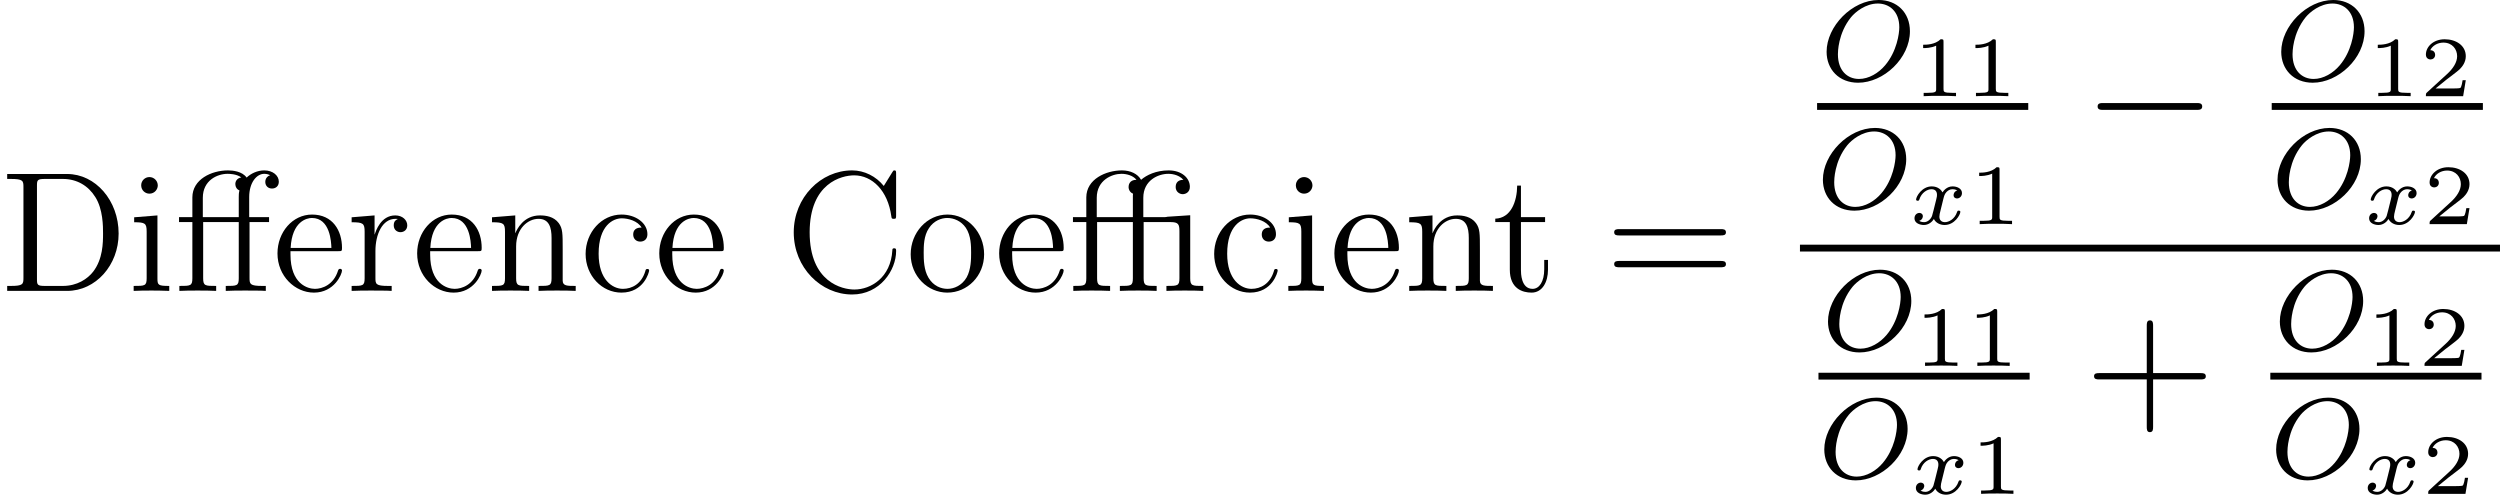
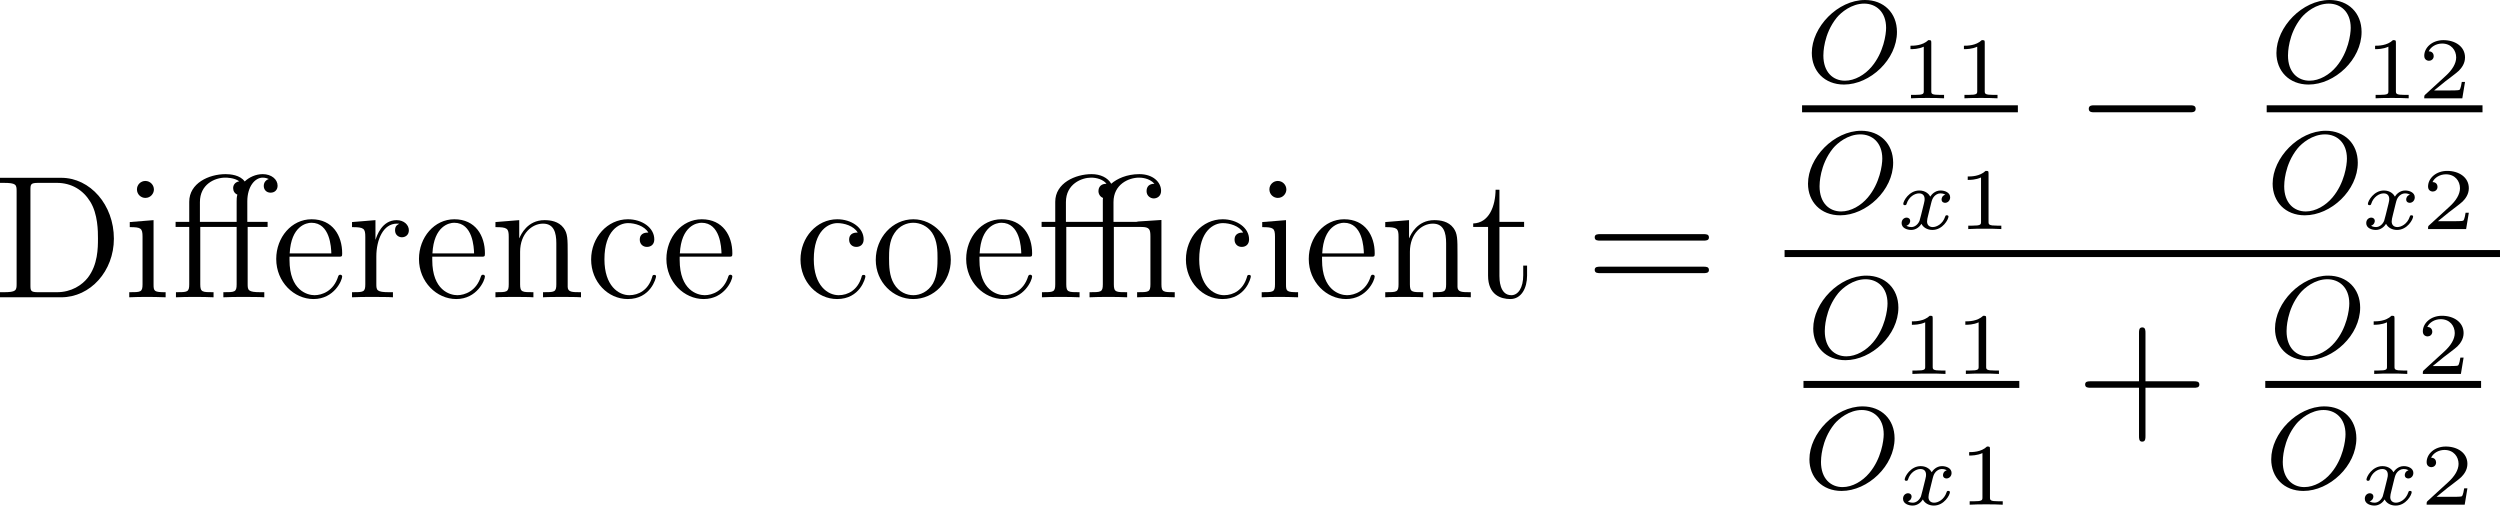
- <svg xmlns="http://www.w3.org/2000/svg" xmlns:xlink="http://www.w3.org/1999/xlink" version="1.1" width="197.296pt" height="39.041pt" viewBox="-.239 -.227 197.296 39.041">
+ <svg xmlns="http://www.w3.org/2000/svg" xmlns:xlink="http://www.w3.org/1999/xlink" version="1.1" width="193.054pt" height="39.041pt" viewBox="-.624 -.282 193.054 39.041">
  <defs>
    <path id="g0-0" d="M7.878-2.75C8.082-2.75 8.297-2.75 8.297-2.989S8.082-3.228 7.878-3.228H1.411C1.207-3.228 .992-3.228 .992-2.989S1.207-2.75 1.411-2.75H7.878Z" />
-     <path id="g2-79" d="M6.225-3.427C6.225-4.734 5.316-5.611 4.041-5.611C2.184-5.611 .406-3.77 .406-1.993C.406-.765 1.267 .167 2.606 .167C4.392 .167 6.225-1.546 6.225-3.427ZM2.67-.096C1.857-.096 1.196-.677 1.196-1.817C1.196-1.945 1.196-3.276 2.112-4.407C2.407-4.766 3.124-5.364 3.985-5.364C4.782-5.364 5.483-4.814 5.483-3.706C5.483-3.268 5.316-2.024 4.495-1.052C4.033-.502 3.347-.096 2.67-.096Z" />
-     <path id="g3-49" d="M2.146-3.796C2.146-3.975 2.122-3.975 1.943-3.975C1.548-3.593 .938-3.593 .723-3.593V-3.359C.879-3.359 1.273-3.359 1.632-3.527V-.508C1.632-.311 1.632-.233 1.016-.233H.759V0C1.088-.024 1.554-.024 1.889-.024S2.69-.024 3.019 0V-.233H2.762C2.146-.233 2.146-.311 2.146-.508V-3.796Z" />
-     <path id="g3-50" d="M3.216-1.118H2.995C2.983-1.034 2.923-.64 2.833-.574C2.792-.538 2.307-.538 2.224-.538H1.106L1.871-1.16C2.074-1.321 2.606-1.704 2.792-1.883C2.971-2.062 3.216-2.367 3.216-2.792C3.216-3.539 2.54-3.975 1.739-3.975C.968-3.975 .43-3.467 .43-2.905C.43-2.6 .687-2.564 .753-2.564C.903-2.564 1.076-2.672 1.076-2.887C1.076-3.019 .998-3.21 .735-3.21C.873-3.515 1.237-3.742 1.65-3.742C2.277-3.742 2.612-3.276 2.612-2.792C2.612-2.367 2.331-1.931 1.913-1.548L.496-.251C.436-.191 .43-.185 .43 0H3.031L3.216-1.118Z" />
    <path id="g4-11" d="M5.236-4.806H6.599V-5.153H5.212V-6.551C5.212-7.58 5.738-8.177 6.265-8.177C6.444-8.177 6.611-8.118 6.683-8.082C6.635-8.07 6.336-7.962 6.336-7.615C6.336-7.34 6.528-7.149 6.802-7.149C7.089-7.149 7.281-7.34 7.281-7.627C7.281-8.058 6.862-8.416 6.265-8.416C5.786-8.416 5.332-8.201 5.033-7.914C4.722-8.357 4.053-8.416 3.73-8.416C2.582-8.416 1.243-7.795 1.243-6.528V-5.153H.311V-4.806H1.243V-.885C1.243-.347 1.112-.347 .335-.347V0C.669-.024 1.255-.024 1.614-.024S2.57-.024 2.905 0V-.347C2.14-.347 1.997-.347 1.997-.885V-4.806H4.483V-.885C4.483-.347 4.352-.347 3.575-.347V0C3.909-.024 4.567-.024 4.926-.024C5.248-.024 6.097-.024 6.372 0V-.347H6.133C5.26-.347 5.236-.478 5.236-.909V-4.806ZM1.973-5.153V-6.504C1.973-7.723 2.989-8.177 3.706-8.177C3.79-8.177 4.316-8.177 4.663-7.926C4.34-7.867 4.244-7.639 4.244-7.46C4.244-7.257 4.352-7.089 4.531-7.018C4.483-6.838 4.483-6.683 4.483-6.551V-5.153H1.973Z" />
    <path id="g4-14" d="M7.054-5.189C6.982-5.189 6.862-5.177 6.838-5.165S6.791-5.153 6.623-5.153H5.224V-6.504C5.224-7.723 6.265-8.177 6.97-8.177C7.089-8.177 7.663-8.165 8.022-7.759C7.52-7.759 7.484-7.388 7.484-7.257C7.484-6.91 7.771-6.755 7.974-6.755C8.189-6.755 8.476-6.898 8.476-7.269C8.476-7.878 7.914-8.416 6.994-8.416C6.121-8.416 5.452-8.094 5.069-7.759C4.83-8.177 4.328-8.416 3.73-8.416C2.618-8.416 1.243-7.807 1.243-6.528V-5.153H.311V-4.806H1.243V-.885C1.243-.347 1.112-.347 .335-.347V0C.669-.024 1.255-.024 1.614-.024S2.57-.024 2.905 0V-.347C2.14-.347 1.997-.347 1.997-.885V-4.806H4.495V-.885C4.495-.347 4.364-.347 3.587-.347V0C3.921-.024 4.507-.024 4.866-.024S5.822-.024 6.157 0V-.347C5.392-.347 5.248-.347 5.248-.885V-4.806H7.125C7.675-4.806 7.747-4.651 7.747-4.16V-.885C7.747-.347 7.615-.347 6.838-.347V0C7.173-.024 7.759-.024 8.118-.024S9.074-.024 9.409 0V-.347C8.644-.347 8.5-.347 8.5-.885V-5.284L7.054-5.189ZM1.973-5.153V-6.504C1.973-7.747 3.049-8.177 3.694-8.177C4.065-8.177 4.507-8.058 4.746-7.759C4.22-7.759 4.196-7.352 4.196-7.257C4.196-7.054 4.316-6.862 4.507-6.791C4.495-6.707 4.495-6.683 4.495-6.528V-5.153H1.973Z" />
    <path id="g4-43" d="M4.77-2.762H8.07C8.237-2.762 8.452-2.762 8.452-2.977C8.452-3.204 8.249-3.204 8.07-3.204H4.77V-6.504C4.77-6.671 4.77-6.886 4.555-6.886C4.328-6.886 4.328-6.683 4.328-6.504V-3.204H1.028C.861-3.204 .646-3.204 .646-2.989C.646-2.762 .849-2.762 1.028-2.762H4.328V.538C4.328 .705 4.328 .921 4.543 .921C4.77 .921 4.77 .717 4.77 .538V-2.762Z" />
    <path id="g4-61" d="M8.07-3.873C8.237-3.873 8.452-3.873 8.452-4.089C8.452-4.316 8.249-4.316 8.07-4.316H1.028C.861-4.316 .646-4.316 .646-4.101C.646-3.873 .849-3.873 1.028-3.873H8.07ZM8.07-1.65C8.237-1.65 8.452-1.65 8.452-1.865C8.452-2.092 8.249-2.092 8.07-2.092H1.028C.861-2.092 .646-2.092 .646-1.877C.646-1.65 .849-1.65 1.028-1.65H8.07Z" />
-     <path id="g4-67" d="M7.795-8.141C7.795-8.357 7.795-8.416 7.675-8.416C7.603-8.416 7.592-8.393 7.52-8.273L6.934-7.329C6.396-7.998 5.583-8.416 4.722-8.416C2.534-8.416 .646-6.528 .646-4.089C.646-1.614 2.558 .251 4.722 .251C6.683 .251 7.795-1.459 7.795-2.774C7.795-2.905 7.795-2.977 7.663-2.977C7.544-2.977 7.532-2.917 7.532-2.833C7.424-.933 6.037-.096 4.878-.096C4.041-.096 1.757-.598 1.757-4.089C1.757-7.544 4.005-8.07 4.866-8.07C6.121-8.07 7.221-7.006 7.46-5.212C7.484-5.069 7.484-5.033 7.627-5.033C7.795-5.033 7.795-5.069 7.795-5.308V-8.141Z" />
    <path id="g4-68" d="M.502-8.165V-7.819H.741C1.602-7.819 1.638-7.699 1.638-7.257V-.909C1.638-.466 1.602-.347 .741-.347H.502V0H4.686C6.683 0 8.285-1.793 8.285-4.005C8.285-6.312 6.671-8.165 4.686-8.165H.502ZM3.132-.347C2.606-.347 2.582-.43 2.582-.825V-7.34C2.582-7.735 2.606-7.819 3.132-7.819H4.388C5.38-7.819 6.169-7.34 6.659-6.551C7.197-5.703 7.197-4.495 7.197-4.017C7.197-3.347 7.185-2.224 6.504-1.339C6.109-.837 5.392-.347 4.388-.347H3.132Z" />
    <path id="g4-99" d="M4.328-4.423C4.184-4.423 3.742-4.423 3.742-3.933C3.742-3.646 3.945-3.443 4.232-3.443C4.507-3.443 4.734-3.61 4.734-3.957C4.734-4.758 3.897-5.332 2.929-5.332C1.53-5.332 .418-4.089 .418-2.582C.418-1.052 1.566 .12 2.917 .12C4.495 .12 4.854-1.315 4.854-1.423S4.77-1.53 4.734-1.53C4.627-1.53 4.615-1.494 4.579-1.351C4.316-.502 3.67-.143 3.025-.143C2.295-.143 1.327-.777 1.327-2.594C1.327-4.579 2.343-5.069 2.941-5.069C3.395-5.069 4.053-4.89 4.328-4.423Z" />
    <path id="g4-101" d="M4.579-2.774C4.842-2.774 4.866-2.774 4.866-3.001C4.866-4.208 4.22-5.332 2.774-5.332C1.411-5.332 .359-4.101 .359-2.618C.359-1.04 1.578 .12 2.905 .12C4.328 .12 4.866-1.172 4.866-1.423C4.866-1.494 4.806-1.542 4.734-1.542C4.639-1.542 4.615-1.482 4.591-1.423C4.28-.418 3.479-.143 2.977-.143S1.267-.478 1.267-2.546V-2.774H4.579ZM1.279-3.001C1.375-4.878 2.427-5.093 2.762-5.093C4.041-5.093 4.113-3.407 4.125-3.001H1.279Z" />
    <path id="g4-105" d="M2.08-7.364C2.08-7.675 1.829-7.95 1.494-7.95C1.184-7.95 .921-7.699 .921-7.376C.921-7.018 1.207-6.791 1.494-6.791C1.865-6.791 2.08-7.101 2.08-7.364ZM.43-5.141V-4.794C1.196-4.794 1.303-4.722 1.303-4.136V-.885C1.303-.347 1.172-.347 .395-.347V0C.729-.024 1.303-.024 1.65-.024C1.781-.024 2.475-.024 2.881 0V-.347C2.104-.347 2.056-.406 2.056-.873V-5.272L.43-5.141Z" />
    <path id="g4-110" d="M5.32-2.905C5.32-4.017 5.32-4.352 5.045-4.734C4.698-5.2 4.136-5.272 3.73-5.272C2.57-5.272 2.116-4.28 2.02-4.041H2.008V-5.272L.383-5.141V-4.794C1.196-4.794 1.291-4.71 1.291-4.125V-.885C1.291-.347 1.16-.347 .383-.347V0C.693-.024 1.339-.024 1.674-.024C2.02-.024 2.666-.024 2.977 0V-.347C2.212-.347 2.068-.347 2.068-.885V-3.108C2.068-4.364 2.893-5.033 3.634-5.033S4.543-4.423 4.543-3.694V-.885C4.543-.347 4.411-.347 3.634-.347V0C3.945-.024 4.591-.024 4.926-.024C5.272-.024 5.918-.024 6.229 0V-.347C5.631-.347 5.332-.347 5.32-.705V-2.905Z" />
    <path id="g4-111" d="M5.487-2.558C5.487-4.101 4.316-5.332 2.929-5.332C1.494-5.332 .359-4.065 .359-2.558C.359-1.028 1.554 .12 2.917 .12C4.328 .12 5.487-1.052 5.487-2.558ZM2.929-.143C2.487-.143 1.949-.335 1.602-.921C1.279-1.459 1.267-2.164 1.267-2.666C1.267-3.12 1.267-3.85 1.638-4.388C1.973-4.902 2.499-5.093 2.917-5.093C3.383-5.093 3.885-4.878 4.208-4.411C4.579-3.862 4.579-3.108 4.579-2.666C4.579-2.248 4.579-1.506 4.268-.944C3.933-.371 3.383-.143 2.929-.143Z" />
    <path id="g4-114" d="M1.997-2.786C1.997-3.945 2.475-5.033 3.395-5.033C3.491-5.033 3.515-5.033 3.563-5.021C3.467-4.973 3.276-4.902 3.276-4.579C3.276-4.232 3.551-4.101 3.742-4.101C3.981-4.101 4.22-4.256 4.22-4.579C4.22-4.937 3.897-5.272 3.383-5.272C2.367-5.272 2.02-4.172 1.949-3.945H1.937V-5.272L.335-5.141V-4.794C1.148-4.794 1.243-4.71 1.243-4.125V-.885C1.243-.347 1.112-.347 .335-.347V0C.669-.024 1.327-.024 1.686-.024C2.008-.024 2.857-.024 3.132 0V-.347H2.893C2.02-.347 1.997-.478 1.997-.909V-2.786Z" />
    <path id="g4-116" d="M2.008-4.806H3.694V-5.153H2.008V-7.352H1.745C1.733-6.229 1.303-5.081 .215-5.045V-4.806H1.231V-1.482C1.231-.155 2.116 .12 2.75 .12C3.503 .12 3.897-.622 3.897-1.482V-2.164H3.634V-1.506C3.634-.646 3.288-.143 2.821-.143C2.008-.143 2.008-1.255 2.008-1.459V-4.806Z" />
+     <path id="g2-79" d="M6.225-3.427C6.225-4.734 5.316-5.611 4.041-5.611C2.184-5.611 .406-3.77 .406-1.993C.406-.765 1.267 .167 2.606 .167C4.392 .167 6.225-1.546 6.225-3.427ZM2.67-.096C1.857-.096 1.196-.677 1.196-1.817C1.196-1.945 1.196-3.276 2.112-4.407C2.407-4.766 3.124-5.364 3.985-5.364C4.782-5.364 5.483-4.814 5.483-3.706C5.483-3.268 5.316-2.024 4.495-1.052C4.033-.502 3.347-.096 2.67-.096Z" />
    <path id="g1-120" d="M3.365-2.349C3.156-2.289 3.108-2.116 3.108-2.026C3.108-1.835 3.264-1.793 3.347-1.793C3.521-1.793 3.694-1.937 3.694-2.17C3.694-2.493 3.341-2.636 3.037-2.636C2.642-2.636 2.403-2.331 2.337-2.218C2.26-2.367 2.032-2.636 1.584-2.636C.897-2.636 .49-1.925 .49-1.716C.49-1.686 .514-1.632 .598-1.632S.699-1.668 .717-1.722C.867-2.206 1.273-2.439 1.566-2.439S1.949-2.248 1.949-2.05C1.949-1.979 1.949-1.925 1.901-1.739C1.763-1.184 1.632-.64 1.602-.568C1.512-.341 1.297-.137 1.046-.137C1.01-.137 .843-.137 .705-.227C.938-.305 .962-.502 .962-.55C.962-.705 .843-.783 .723-.783C.556-.783 .377-.652 .377-.406C.377-.066 .753 .06 1.034 .06C1.375 .06 1.62-.173 1.733-.359C1.853-.108 2.14 .06 2.481 .06C3.186 .06 3.581-.664 3.581-.861C3.581-.873 3.575-.944 3.467-.944C3.383-.944 3.371-.903 3.353-.849C3.18-.329 2.756-.137 2.505-.137C2.277-.137 2.116-.269 2.116-.52C2.116-.634 2.146-.765 2.2-.974L2.391-1.751C2.451-1.985 2.481-2.092 2.606-2.236C2.69-2.325 2.833-2.439 3.025-2.439C3.055-2.439 3.234-2.439 3.365-2.349Z" />
+     <path id="g3-49" d="M2.146-3.796C2.146-3.975 2.122-3.975 1.943-3.975C1.548-3.593 .938-3.593 .723-3.593V-3.359C.879-3.359 1.273-3.359 1.632-3.527V-.508C1.632-.311 1.632-.233 1.016-.233H.759V0C1.088-.024 1.554-.024 1.889-.024S2.69-.024 3.019 0V-.233H2.762C2.146-.233 2.146-.311 2.146-.508V-3.796Z" />
+     <path id="g3-50" d="M3.216-1.118H2.995C2.983-1.034 2.923-.64 2.833-.574C2.792-.538 2.307-.538 2.224-.538H1.106L1.871-1.16C2.074-1.321 2.606-1.704 2.792-1.883C2.971-2.062 3.216-2.367 3.216-2.792C3.216-3.539 2.54-3.975 1.739-3.975C.968-3.975 .43-3.467 .43-2.905C.43-2.6 .687-2.564 .753-2.564C.903-2.564 1.076-2.672 1.076-2.887C1.076-3.019 .998-3.21 .735-3.21C.873-3.515 1.237-3.742 1.65-3.742C2.277-3.742 2.612-3.276 2.612-2.792C2.612-2.367 2.331-1.931 1.913-1.548L.496-.251C.436-.191 .43-.185 .43 0H3.031L3.216-1.118Z" />
  </defs>
-   <g id="page1" transform="matrix(1.13 0 0 1.13 -63.98604 -60.83317)">
-     <use x="56.413" y="73.95" xlink:href="#g4-68" />
-     <use x="65.353" y="73.95" xlink:href="#g4-105" />
-     <use x="68.605" y="73.95" xlink:href="#g4-11" />
-     <use x="75.433" y="73.95" xlink:href="#g4-101" />
-     <use x="80.636" y="73.95" xlink:href="#g4-114" />
-     <use x="85.188" y="73.95" xlink:href="#g4-101" />
-     <use x="90.391" y="73.95" xlink:href="#g4-110" />
-     <use x="96.894" y="73.95" xlink:href="#g4-99" />
-     <use x="102.097" y="73.95" xlink:href="#g4-101" />
-     <use x="111.202" y="73.95" xlink:href="#g4-67" />
-     <use x="119.656" y="73.95" xlink:href="#g4-111" />
-     <use x="125.834" y="73.95" xlink:href="#g4-101" />
-     <use x="131.037" y="73.95" xlink:href="#g4-14" />
-     <use x="140.792" y="73.95" xlink:href="#g4-99" />
-     <use x="145.994" y="73.95" xlink:href="#g4-105" />
-     <use x="149.246" y="73.95" xlink:href="#g4-101" />
-     <use x="154.449" y="73.95" xlink:href="#g4-110" />
-     <use x="160.627" y="73.95" xlink:href="#g4-116" />
-     <use x="168.5" y="73.95" xlink:href="#g4-61" />
-     <use x="183.576" y="59.244" xlink:href="#g2-79" />
-     <use x="190.001" y="60.351" xlink:href="#g3-49" />
-     <use x="193.654" y="60.351" xlink:href="#g3-49" />
-     <rect x="183.317" y="60.83" height=".478" width="14.748" />
-     <use x="183.317" y="68.18" xlink:href="#g2-79" />
-     <use x="189.742" y="69.287" xlink:href="#g1-120" />
-     <use x="193.914" y="69.287" xlink:href="#g3-49" />
-     <use x="201.917" y="64.058" xlink:href="#g0-0" />
-     <use x="215.327" y="59.244" xlink:href="#g2-79" />
-     <use x="221.753" y="60.351" xlink:href="#g3-49" />
-     <use x="225.406" y="60.351" xlink:href="#g3-50" />
-     <rect x="215.068" y="60.83" height=".478" width="14.748" />
-     <use x="215.068" y="68.18" xlink:href="#g2-79" />
-     <use x="221.493" y="69.287" xlink:href="#g1-120" />
-     <use x="225.665" y="69.287" xlink:href="#g3-50" />
-     <rect x="182.121" y="70.722" height=".478" width="48.89" />
-     <use x="183.673" y="78.081" xlink:href="#g2-79" />
-     <use x="190.098" y="79.188" xlink:href="#g3-49" />
-     <use x="193.751" y="79.188" xlink:href="#g3-49" />
-     <rect x="183.414" y="79.666" height=".478" width="14.748" />
-     <use x="183.414" y="87.016" xlink:href="#g2-79" />
-     <use x="189.839" y="88.123" xlink:href="#g1-120" />
-     <use x="194.011" y="88.123" xlink:href="#g3-49" />
-     <use x="202.014" y="82.894" xlink:href="#g4-43" />
-     <use x="215.23" y="78.081" xlink:href="#g2-79" />
-     <use x="221.656" y="79.188" xlink:href="#g3-49" />
-     <use x="225.309" y="79.188" xlink:href="#g3-50" />
-     <rect x="214.971" y="79.666" height=".478" width="14.748" />
-     <use x="214.971" y="87.016" xlink:href="#g2-79" />
-     <use x="221.396" y="88.123" xlink:href="#g1-120" />
-     <use x="225.568" y="88.123" xlink:href="#g3-50" />
+   <g id="page1" transform="matrix(1.13 0 0 1.13 -167.1376 -75.52317)">
+     <use x="146.855" y="86.901" xlink:href="#g4-68" />
+     <use x="155.795" y="86.901" xlink:href="#g4-105" />
+     <use x="159.046" y="86.901" xlink:href="#g4-11" />
+     <use x="165.875" y="86.901" xlink:href="#g4-101" />
+     <use x="171.078" y="86.901" xlink:href="#g4-114" />
+     <use x="175.63" y="86.901" xlink:href="#g4-101" />
+     <use x="180.832" y="86.901" xlink:href="#g4-110" />
+     <use x="187.336" y="86.901" xlink:href="#g4-99" />
+     <use x="192.538" y="86.901" xlink:href="#g4-101" />
+     <use x="201.643" y="86.901" xlink:href="#g4-99" />
+     <use x="206.846" y="86.901" xlink:href="#g4-111" />
+     <use x="213.024" y="86.901" xlink:href="#g4-101" />
+     <use x="218.227" y="86.901" xlink:href="#g4-14" />
+     <use x="227.982" y="86.901" xlink:href="#g4-99" />
+     <use x="233.184" y="86.901" xlink:href="#g4-105" />
+     <use x="236.436" y="86.901" xlink:href="#g4-101" />
+     <use x="241.639" y="86.901" xlink:href="#g4-110" />
+     <use x="247.817" y="86.901" xlink:href="#g4-116" />
+     <use x="255.69" y="86.901" xlink:href="#g4-61" />
+     <use x="270.766" y="72.196" xlink:href="#g2-79" />
+     <use x="277.191" y="73.303" xlink:href="#g3-49" />
+     <use x="280.844" y="73.303" xlink:href="#g3-49" />
+     <rect x="270.506" y="73.781" height=".478" width="14.748" />
+     <use x="270.506" y="81.132" xlink:href="#g2-79" />
+     <use x="276.932" y="82.239" xlink:href="#g1-120" />
+     <use x="281.104" y="82.239" xlink:href="#g3-49" />
+     <use x="289.107" y="77.009" xlink:href="#g0-0" />
+     <use x="302.517" y="72.196" xlink:href="#g2-79" />
+     <use x="308.942" y="73.303" xlink:href="#g3-49" />
+     <use x="312.595" y="73.303" xlink:href="#g3-50" />
+     <rect x="302.258" y="73.781" height=".478" width="14.748" />
+     <use x="302.258" y="81.132" xlink:href="#g2-79" />
+     <use x="308.683" y="82.239" xlink:href="#g1-120" />
+     <use x="312.855" y="82.239" xlink:href="#g3-50" />
+     <rect x="269.311" y="83.673" height=".478" width="48.89" />
+     <use x="270.863" y="91.032" xlink:href="#g2-79" />
+     <use x="277.288" y="92.139" xlink:href="#g3-49" />
+     <use x="280.941" y="92.139" xlink:href="#g3-49" />
+     <rect x="270.603" y="92.617" height=".478" width="14.748" />
+     <use x="270.603" y="99.968" xlink:href="#g2-79" />
+     <use x="277.029" y="101.075" xlink:href="#g1-120" />
+     <use x="281.201" y="101.075" xlink:href="#g3-49" />
+     <use x="289.204" y="95.845" xlink:href="#g4-43" />
+     <use x="302.42" y="91.032" xlink:href="#g2-79" />
+     <use x="308.846" y="92.139" xlink:href="#g3-49" />
+     <use x="312.498" y="92.139" xlink:href="#g3-50" />
+     <rect x="302.161" y="92.617" height=".478" width="14.748" />
+     <use x="302.161" y="99.968" xlink:href="#g2-79" />
+     <use x="308.586" y="101.075" xlink:href="#g1-120" />
+     <use x="312.758" y="101.075" xlink:href="#g3-50" />
  </g>
</svg>
